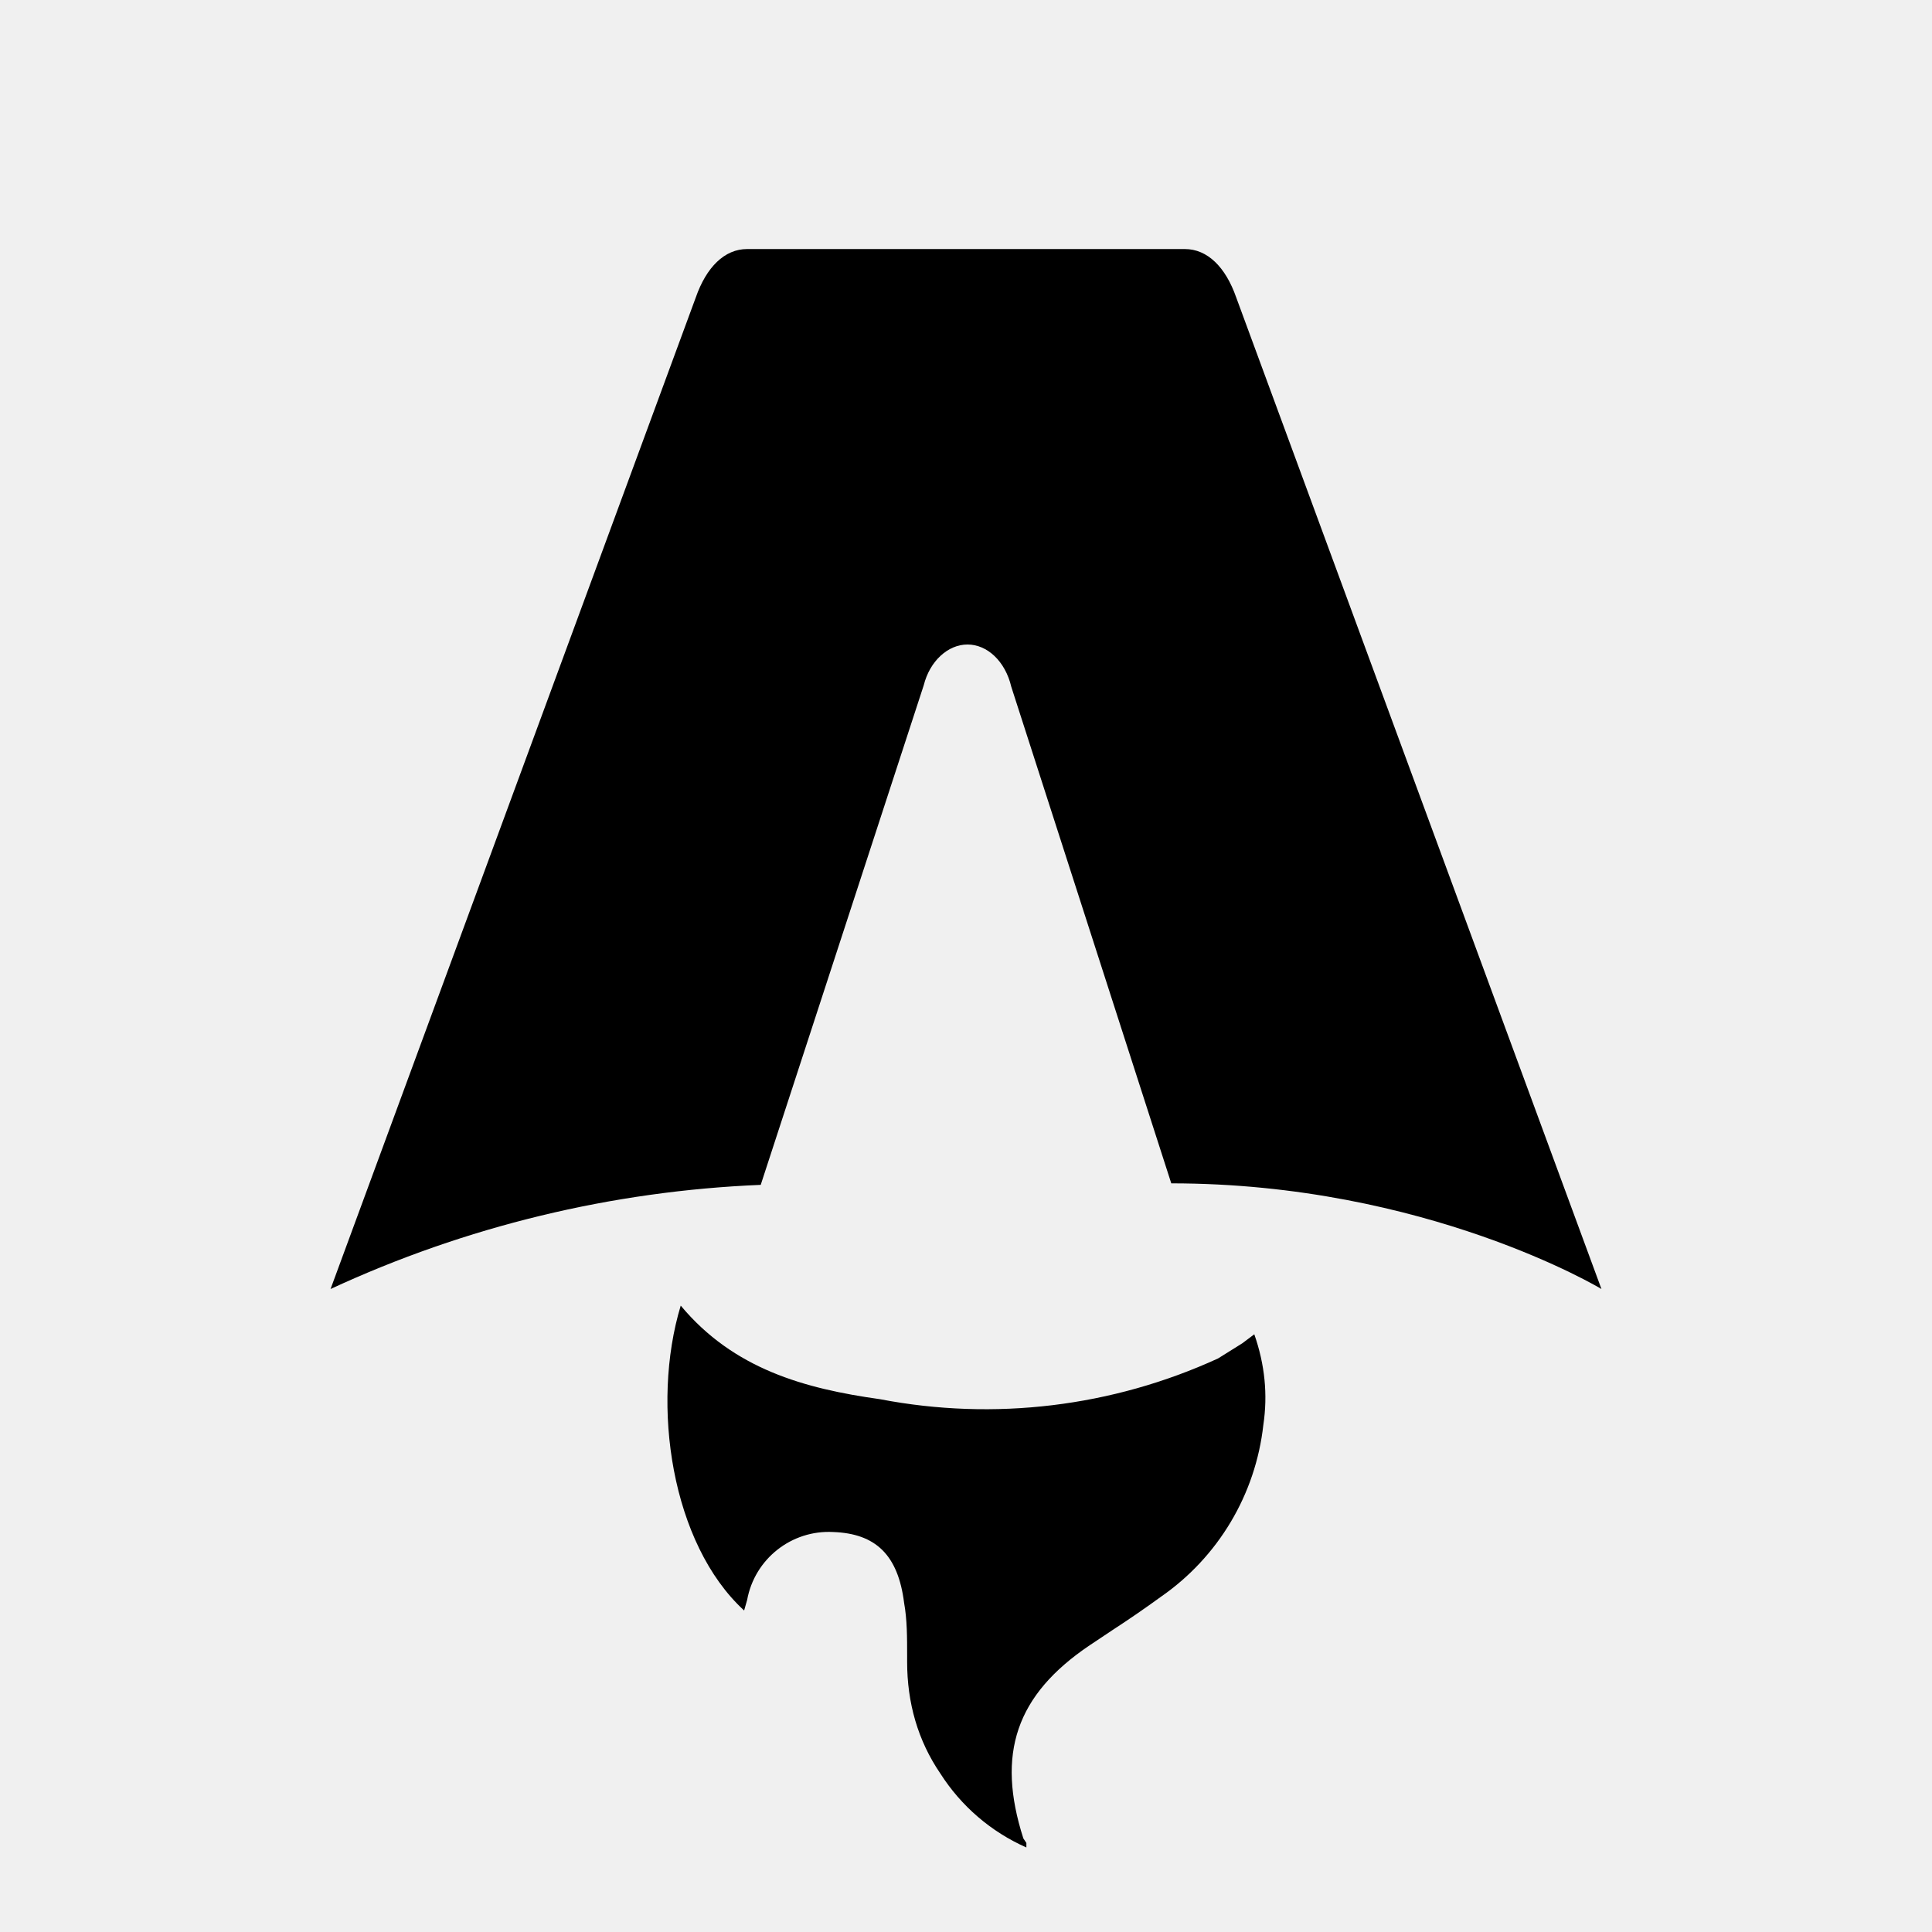
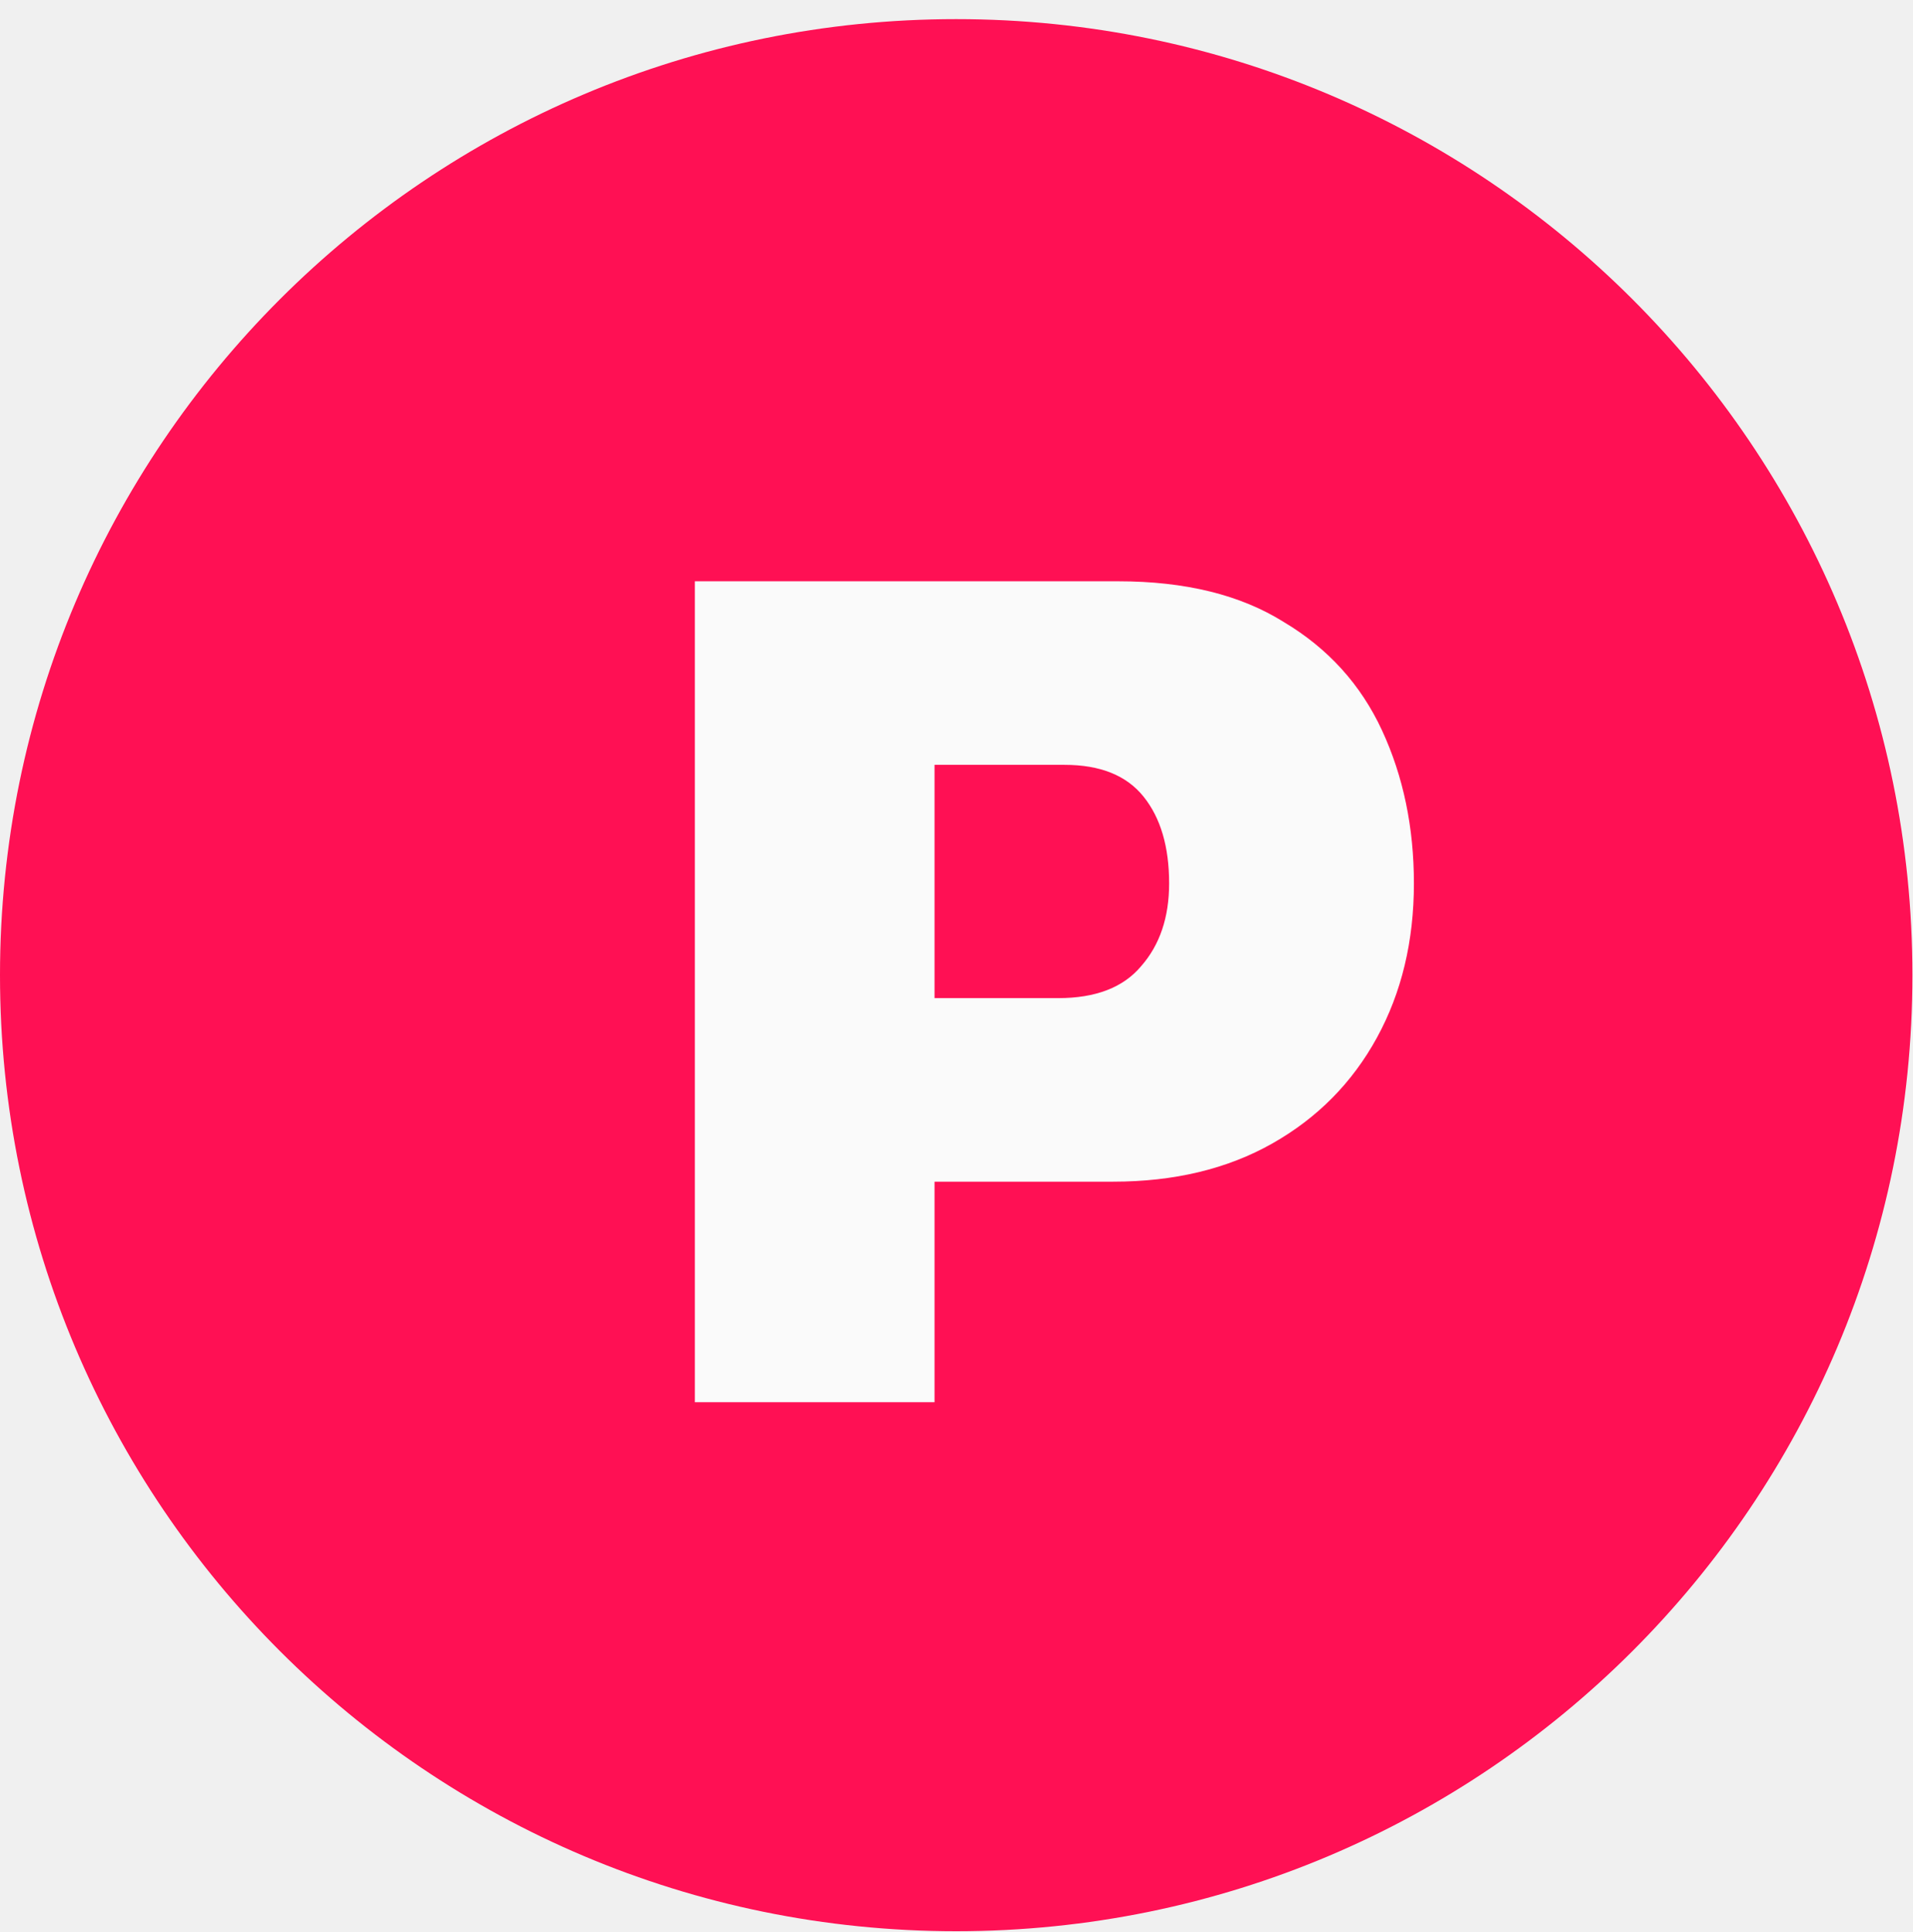
- <svg xmlns="http://www.w3.org/2000/svg" fill="none" viewBox="0 0 128 128">
-   <path d="M50.4 78.5a75.1 75.1 0 0 0-28.5 6.9l24.2-65.7c.7-2 1.9-3.2 3.4-3.2h29c1.5 0 2.7 1.2 3.4 3.2l24.2 65.7s-11.6-7-28.5-7L67 45.5c-.4-1.7-1.6-2.8-2.9-2.8-1.3 0-2.5 1.1-2.9 2.7L50.4 78.5Zm-1.1 28.2Zm-4.2-20.2c-2 6.6-.6 15.8 4.2 20.2a17.5 17.5 0 0 1 .2-.7 5.5 5.5 0 0 1 5.7-4.5c2.8.1 4.3 1.5 4.7 4.7.2 1.1.2 2.3.2 3.5v.4c0 2.7.7 5.2 2.2 7.4a13 13 0 0 0 5.7 4.9v-.3l-.2-.3c-1.8-5.6-.5-9.5 4.4-12.8l1.5-1a73 73 0 0 0 3.2-2.2 16 16 0 0 0 6.8-11.4c.3-2 .1-4-.6-6l-.8.6-1.6 1a37 37 0 0 1-22.4 2.7c-5-.7-9.7-2-13.2-6.2Z" />
-   <style>
-         path { fill: #000; }
-         @media (prefers-color-scheme: dark) {
-             path { fill: #FFF; }
-         }
-     </style>
+ <svg xmlns="http://www.w3.org/2000/svg" width="300" height="303" viewBox="0 0 300 303" fill="none">
+   <circle cx="150" cy="153" r="150" fill="#FF1054" />
+   <path d="M109 220V91.2H175.4C185.933 91.2 194.6 93.333 201.4 97.6C208.333 101.733 213.467 107.4 216.8 114.6C220.133 121.8 221.8 129.8 221.8 138.6C221.8 147.667 219.867 155.733 216 162.8C212.133 169.867 206.667 175.4 199.6 179.4C192.533 183.4 184.2 185.4 174.6 185.4H146.6V220H109ZM146.6 156.6H166C171.867 156.6 176.2 154.933 179 151.6C181.933 148.267 183.4 143.933 183.4 138.6C183.4 132.867 182.067 128.333 179.4 125C176.733 121.667 172.6 120 167 120H146.6V156.6Z" fill="#FAFAFA" />
</svg>
